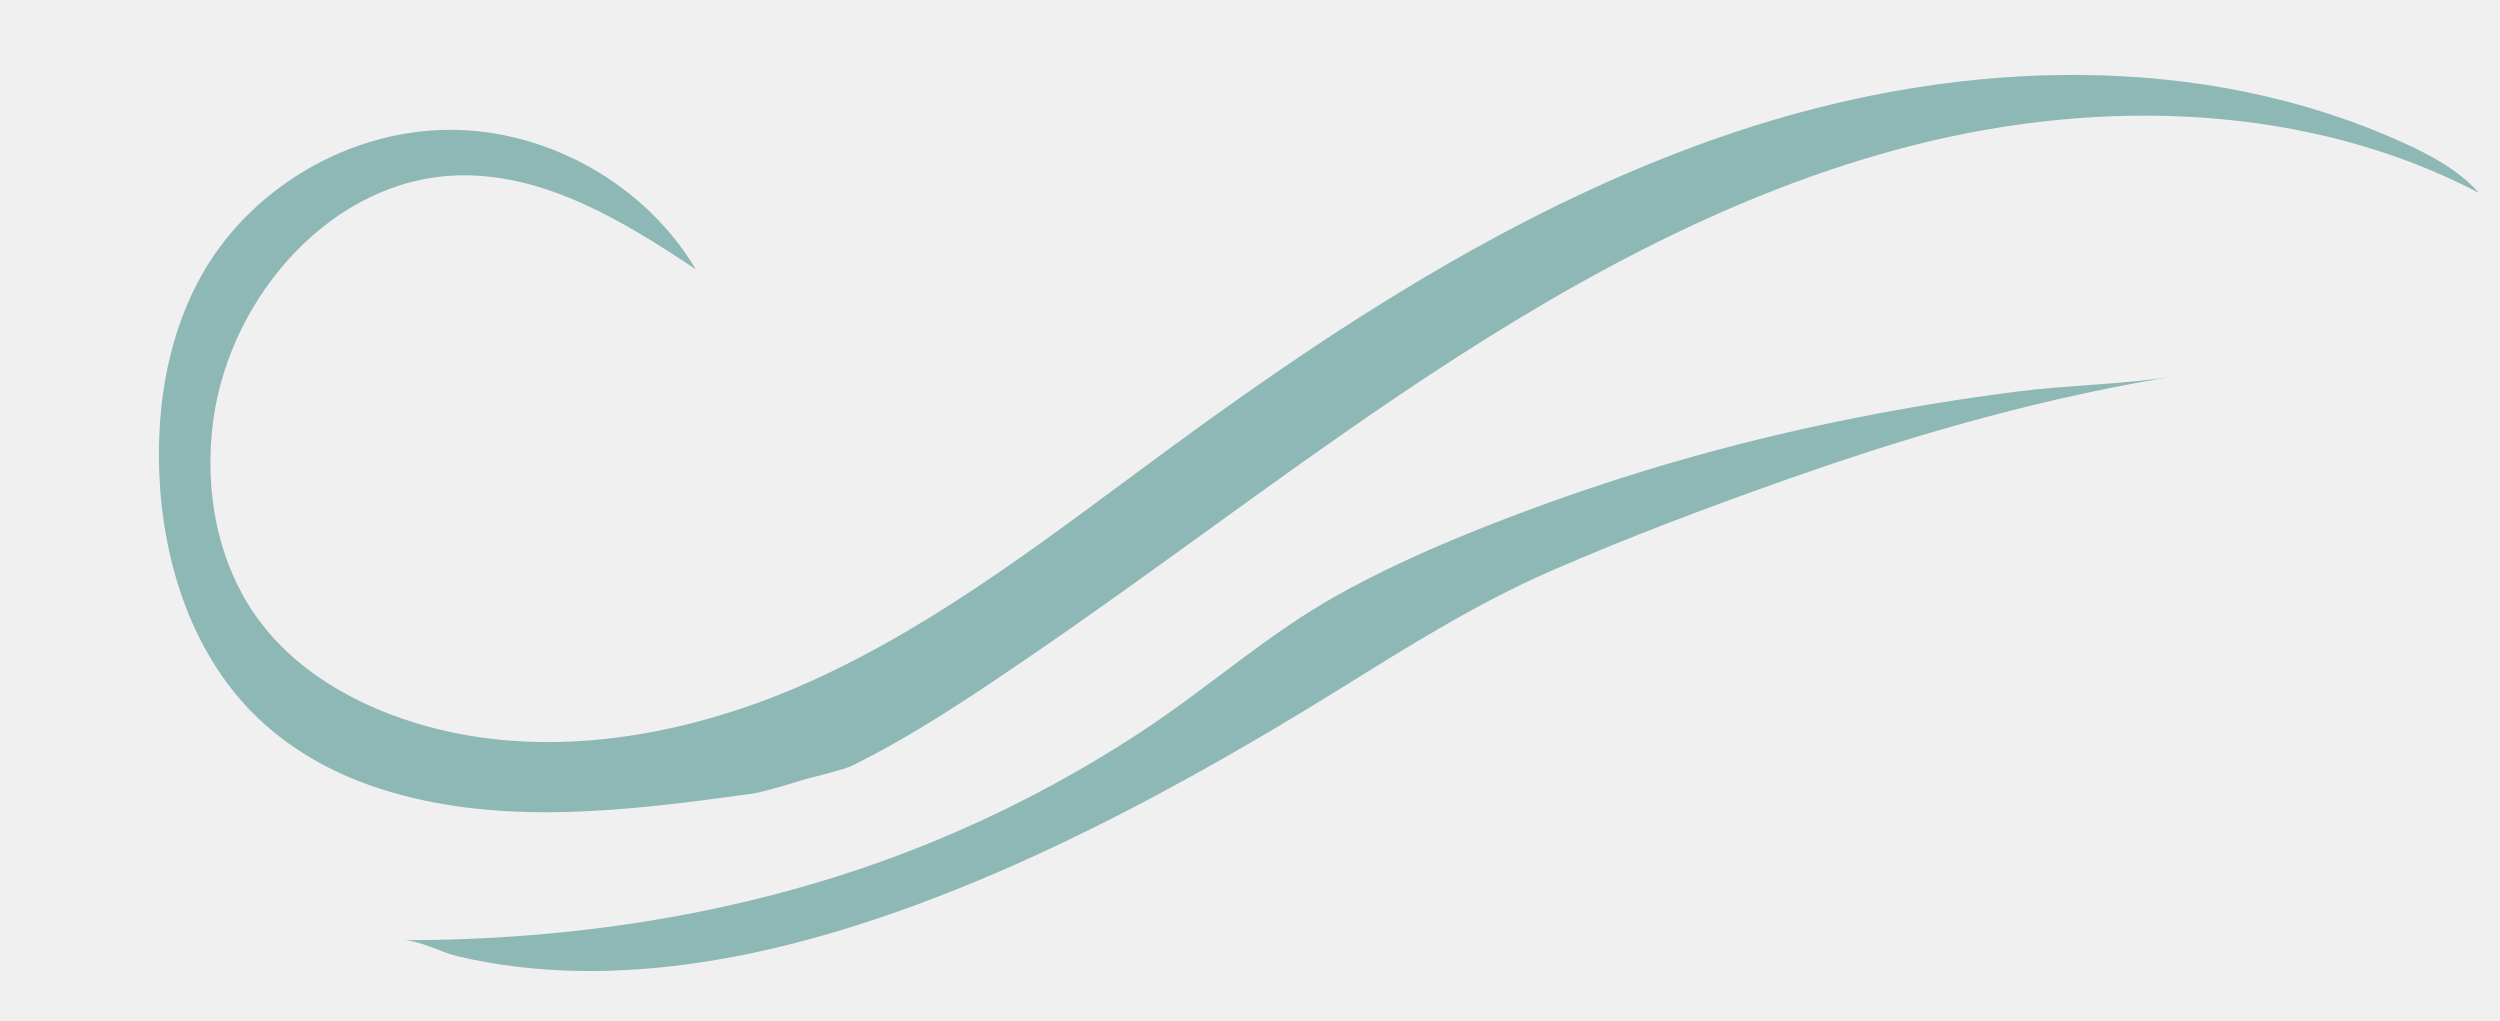
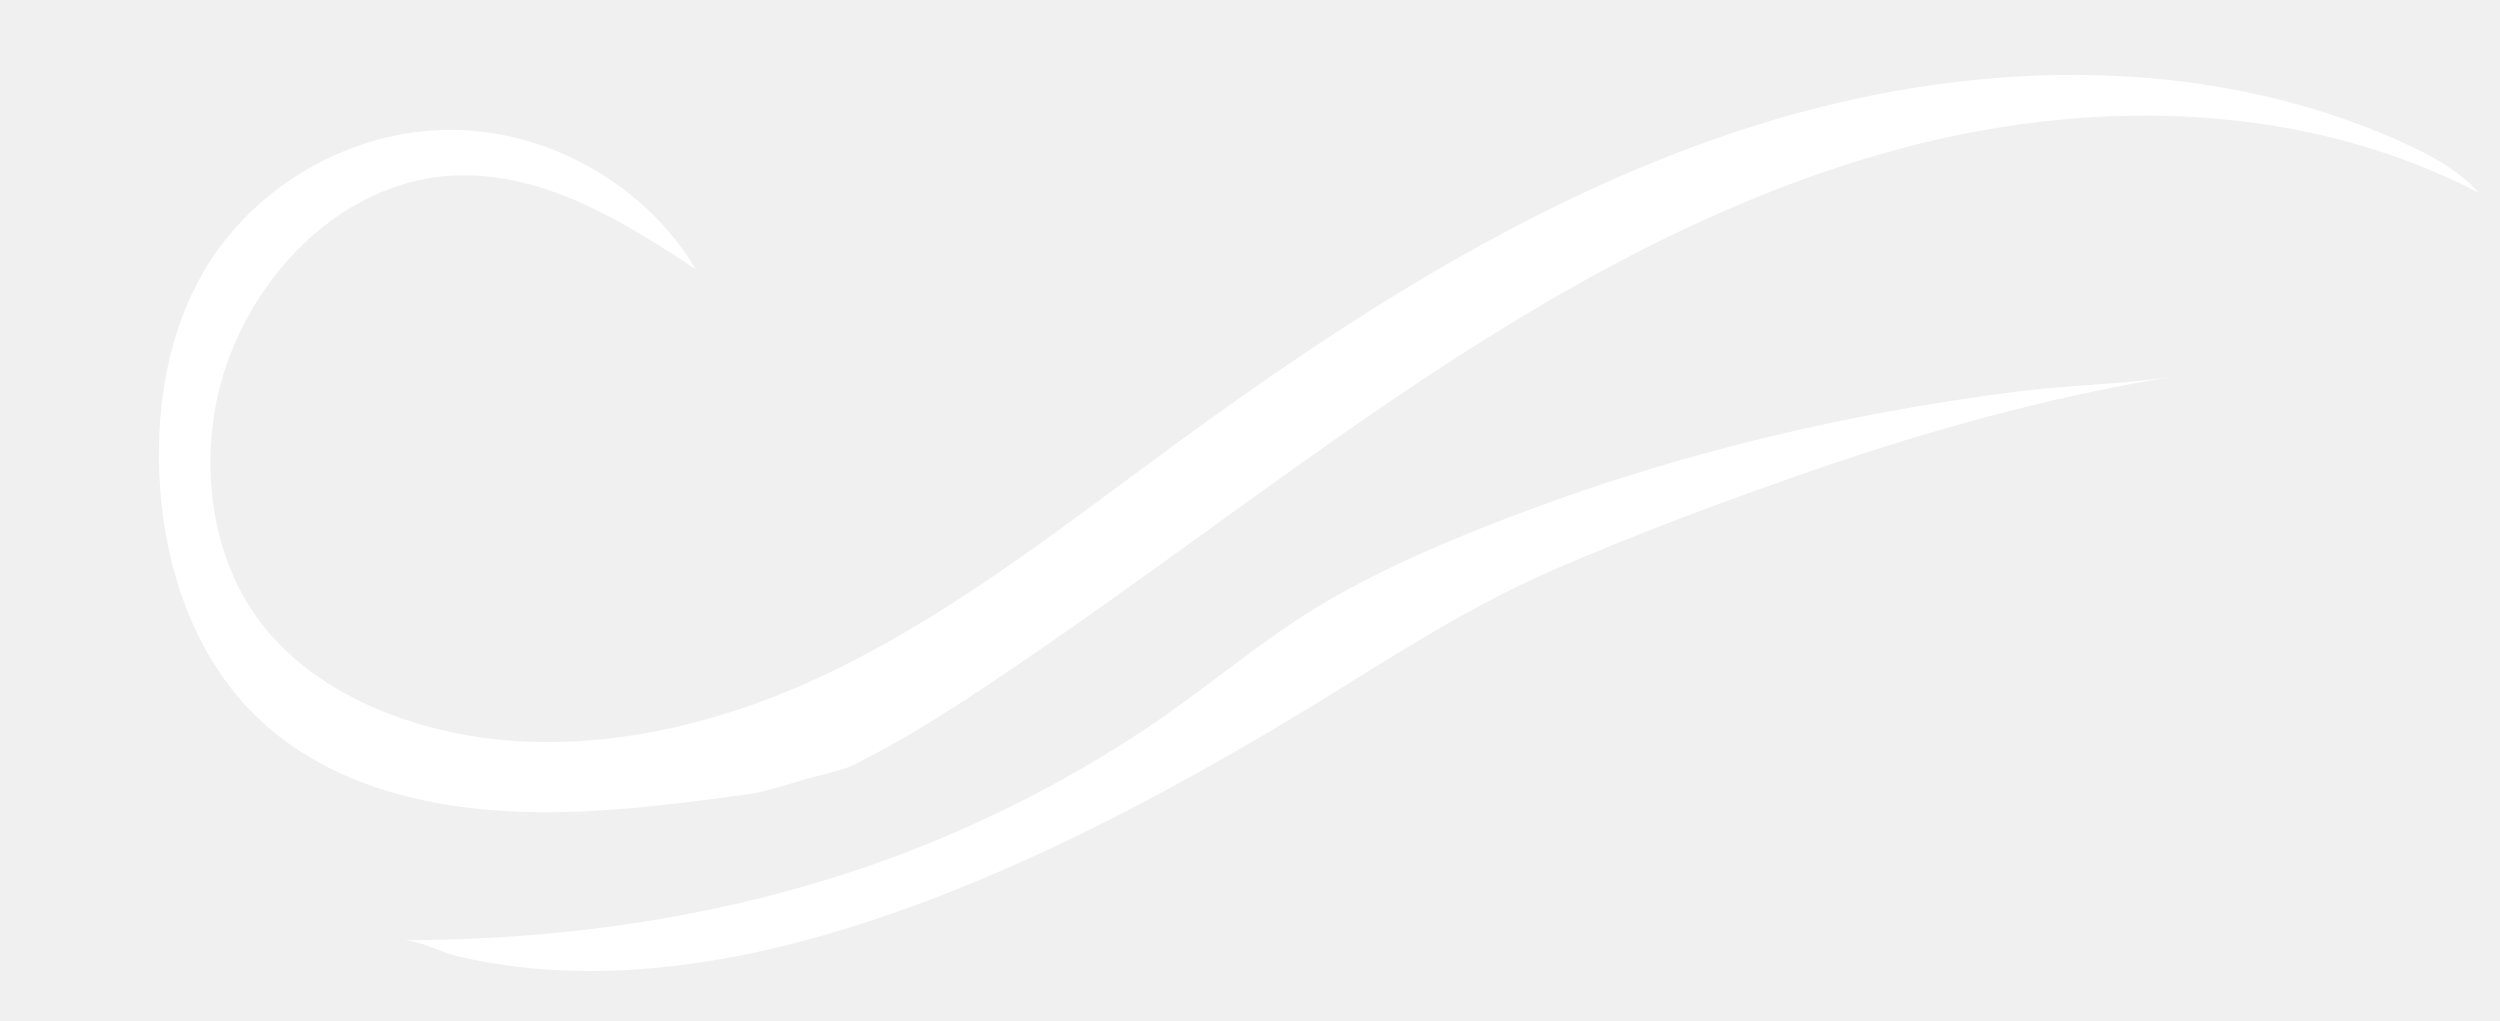
<svg xmlns="http://www.w3.org/2000/svg" version="1.1" x="0px" y="0px" viewBox="0 0 279.2 113.97" style="enable-background:new 0 0 279.2 113.97;" xml:space="preserve">
  <style type="text/css">
- 	.st0{fill:#8EB8B6;}
+ 	.st0{fill:#FFFFFF;}
	.st1{fill:#10776A;}
	.st2{display:none;fill:#659DEF;}
	.st3{display:none;}
	.st4{display:inline;}
	.st5{fill:#659DEF;}
+ 	width: 100%;
+ 	height: 100%;
</style>
  <g id="Capa_1">
</g>
  <g id="Capa_3">
    <path class="st0" d="M90,87" />
    <path class="st1" d="M90,213" />
  </g>
  <g id="Capa_4">
    <path class="st0" d="M45,105c1.81,0,4.3,1.37,6.12,1.8c2.17,0.51,4.37,0.89,6.58,1.16c4.56,0.56,9.18,0.61,13.76,0.28   c10.14-0.73,20.09-3.31,29.64-6.74c11.07-3.98,21.7-9.14,31.99-14.83c5.65-3.12,11.21-6.41,16.69-9.82   c7.54-4.69,15.2-9.5,23.44-13.09c8.76-3.82,17.7-7.17,26.71-10.35c11.12-3.93,22.45-7.3,33.99-9.72c3.01-0.63,6.04-1.2,9.07-1.68   c-5.85,0.94-11.93,0.97-17.82,1.73c-5.98,0.77-11.94,1.73-17.86,2.91c-11.77,2.33-23.38,5.51-34.66,9.6   c-7.81,2.83-15.81,6.07-23.18,10.16c-7.77,4.31-14.26,10.17-21.62,15.05c-8.67,5.74-17.98,10.49-27.72,14.13   C82.53,102.16,63.74,105,45,105z" />
    <path class="st0" d="M90,87c0,0-4.57,1.44-6,1.64c-13.76,1.88-28.29,3.79-41.79-0.63c-5.22-1.71-10.08-4.46-13.97-8.37   c-6.96-7.02-10.11-17.14-10.46-27.02c-0.27-7.72,1.09-15.65,4.99-22.33c5.57-9.52,16.38-15.75,27.41-15.79s21.89,6.1,27.53,15.58   c-8.05-5.37-16.89-10.76-26.57-10.49c-13.96,0.39-25.36,13.36-27.3,27.2c-1.11,7.91,0.44,16.39,5.28,22.75   c3.61,4.75,8.85,8.09,14.43,10.22c15.03,5.74,32.2,2.97,46.87-3.62c14.67-6.59,27.43-16.7,40.4-26.21   c20.02-14.68,41.25-28.31,64.91-35.82s50.19-8.42,72.78,1.88c3.05,1.39,6.09,3.03,8.32,5.54c-19.13-9.99-42.17-10.62-63.09-5.32   s-40.03,16.13-57.91,28.22c-13.95,9.43-27.32,19.7-41.24,29.18c-6.29,4.29-12.65,8.56-19.49,11.93C94.29,85.95,90,87,90,87" />
    <path class="st2" d="M38,246c1.81,0,4.3,1.37,6.12,1.8c2.17,0.51,4.37,0.89,6.58,1.16c4.56,0.56,9.18,0.61,13.76,0.28   c10.14-0.73,20.09-3.31,29.64-6.74c11.07-3.98,21.7-9.14,31.99-14.83c5.65-3.12,11.21-6.41,16.69-9.82   c7.54-4.69,15.2-9.5,23.44-13.09c8.76-3.82,17.7-7.17,26.71-10.35c11.12-3.93,22.45-7.3,33.99-9.72c3.01-0.63,6.04-1.2,9.07-1.68   c-5.85,0.94-11.93,0.97-17.82,1.73c-5.98,0.77-11.94,1.73-17.86,2.91c-11.77,2.33-23.38,5.51-34.66,9.6   c-7.81,2.83-15.81,6.07-23.18,10.16c-7.77,4.31-14.26,10.17-21.62,15.05c-8.67,5.74-17.98,10.49-27.72,14.13   C75.53,243.16,56.74,246,38,246z" />
    <path class="st2" d="M83,228c0,0-4.57,1.44-6,1.64c-13.76,1.88-28.29,3.79-41.79-0.63c-5.22-1.71-10.08-4.46-13.97-8.37   c-6.96-7.02-10.11-17.14-10.46-27.02c-0.27-7.72,1.09-15.65,4.99-22.33c5.57-9.52,16.38-15.75,27.41-15.79s21.89,6.1,27.53,15.58   c-8.05-5.37-16.89-10.76-26.57-10.49c-13.96,0.39-25.36,13.36-27.3,27.2c-1.11,7.91,0.44,16.39,5.28,22.75   c3.61,4.75,8.85,8.09,14.43,10.22c15.03,5.74,32.2,2.97,46.87-3.62c14.67-6.59,27.43-16.7,40.4-26.21   c20.02-14.68,41.25-28.31,64.91-35.82c23.66-7.51,50.19-8.42,72.78,1.88c3.05,1.39,6.09,3.03,8.32,5.54   c-19.13-9.99-42.17-10.62-63.09-5.32s-40.03,16.13-57.91,28.22c-13.95,9.43-27.32,19.7-41.24,29.18   c-6.29,4.29-12.65,8.56-19.49,11.93C87.29,226.95,83,228,83,228" />
    <g class="st3">
      <g class="st4">
        <path class="st5" d="M233.59,258.85c-1.32,2.77-2.28,5.34-3.68,7.63c-12.36,20.18-35.06,27.87-59.88,20.11     c-12.54-3.92-24.8-8.76-37.46-12.24c-22.3-6.13-32.99-1.69-45.71,17.7c-0.35,0.53-0.79,1.01-1.35,1.71     c-0.03-6.47,7.06-17.73,14.28-22.88c11.83-8.45,24.99-7.98,38.36-5.45c13.23,2.5,26.37,5.52,39.64,7.72     c18.44,3.05,35.38-1.06,50.55-12.12c1.07-0.78,2.2-1.48,3.34-2.16C231.92,258.73,232.3,258.85,233.59,258.85z" />
        <path class="st5" d="M223.58,294.43c-6.69,11.65-17.15,16.82-30.21,17.68c-14.28,0.94-26.02-5.26-37.71-12.39     c-7.61-4.64-15.6-9.17-24.01-11.87c-14.32-4.6-27.97-2.29-39.58,8.14c-0.81,0.73-1.77,1.29-3.01,1.59     c2.27-8.22,7.19-14.28,14.97-17.84c9.24-4.23,19-4.31,28.29-1.09c13.8,4.78,27.19,10.72,40.83,15.97     c5.27,2.03,10.65,3.91,16.13,5.19C201.31,302.63,212.76,300.91,223.58,294.43z" />
        <path class="st5" d="M94.44,313.48c-0.04-11.82,12.75-23.88,25.57-24.55c11.51-0.6,20.87,4.78,30.29,10.13     c6.22,3.53,12.29,7.34,18.56,10.78c16.94,9.29,33.56,12.04,49.11-3.21c-6.18,8.94-14.56,13.79-25.22,14.49     c-12.28,0.81-23.08-4.02-33.83-9.06c-8.73-4.09-17.45-8.2-26.35-11.88c-12.84-5.32-23.73-2.01-32.77,8.27     c-1.53,1.74-3.23,3.33-4.87,4.97C94.84,313.52,94.61,313.47,94.44,313.48z" />
      </g>
    </g>
  </g>
  <g id="Capa_2">
    <path class="st0" d="M88,84" />
    <path class="st0" d="M88,84" />
    <polyline class="st0" points="90,87 90,87 90,87 90,87 90,87 90,87 90,87  " />
    <path d="M88,210" />
    <path d="M88,210" />
    <polyline points="90,213 90,213 90,213 90,213 90,213 90,213 90,213  " />
  </g>
</svg>
